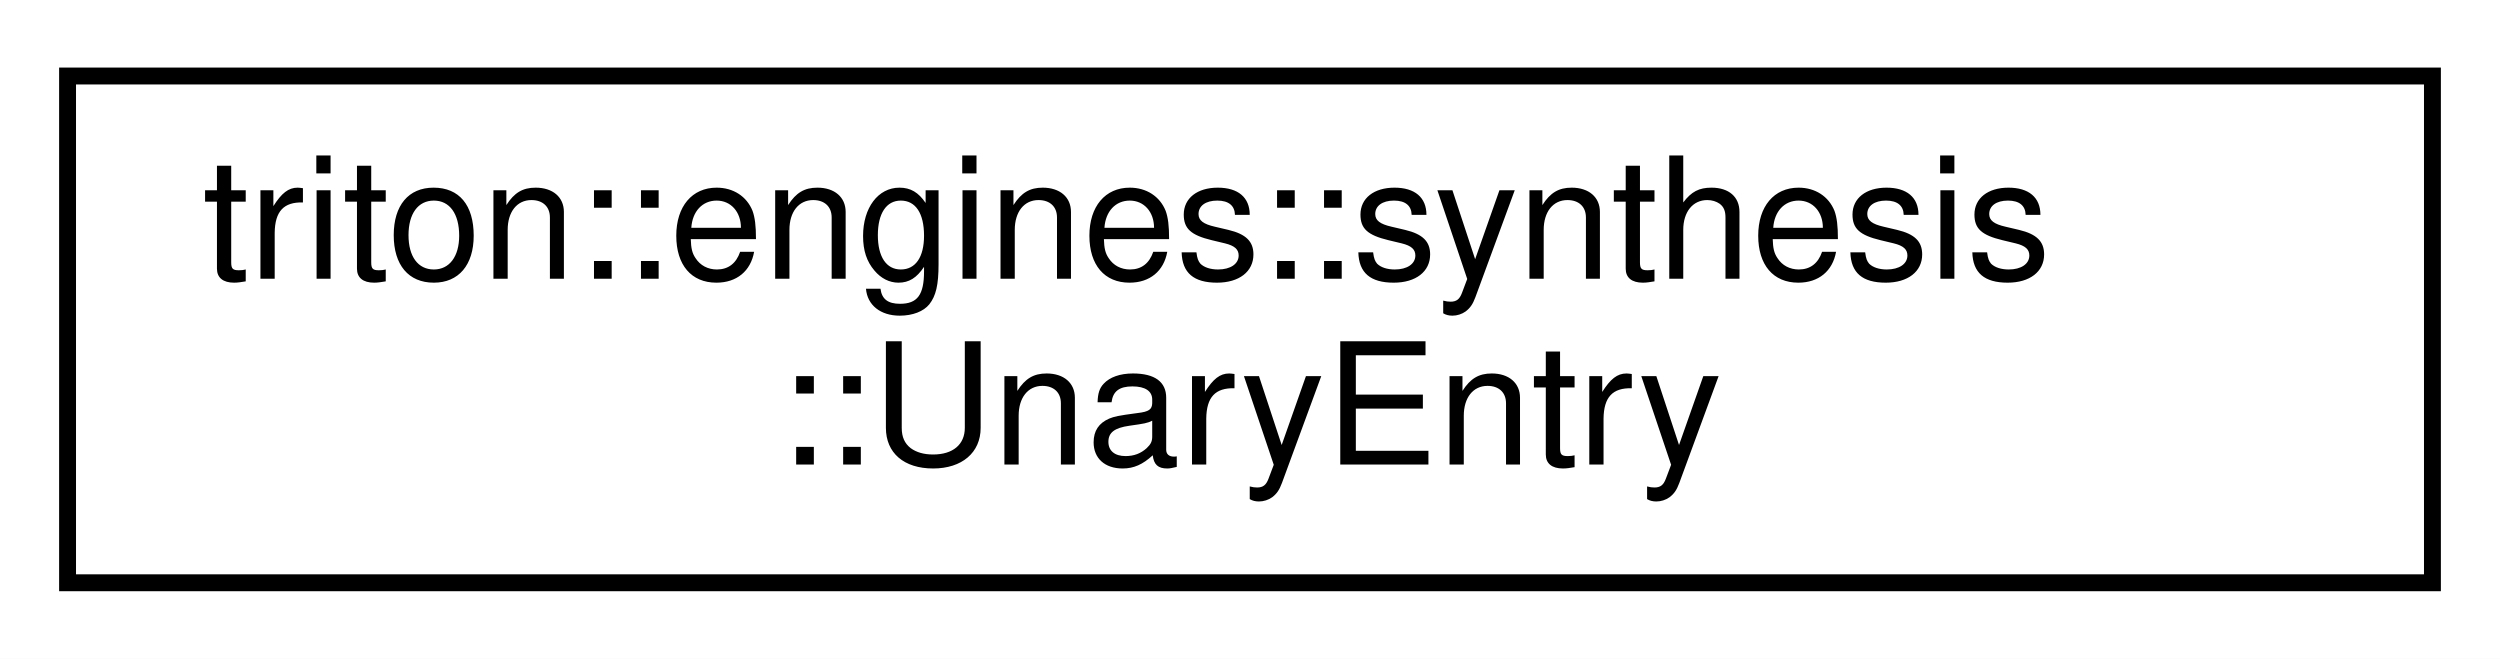
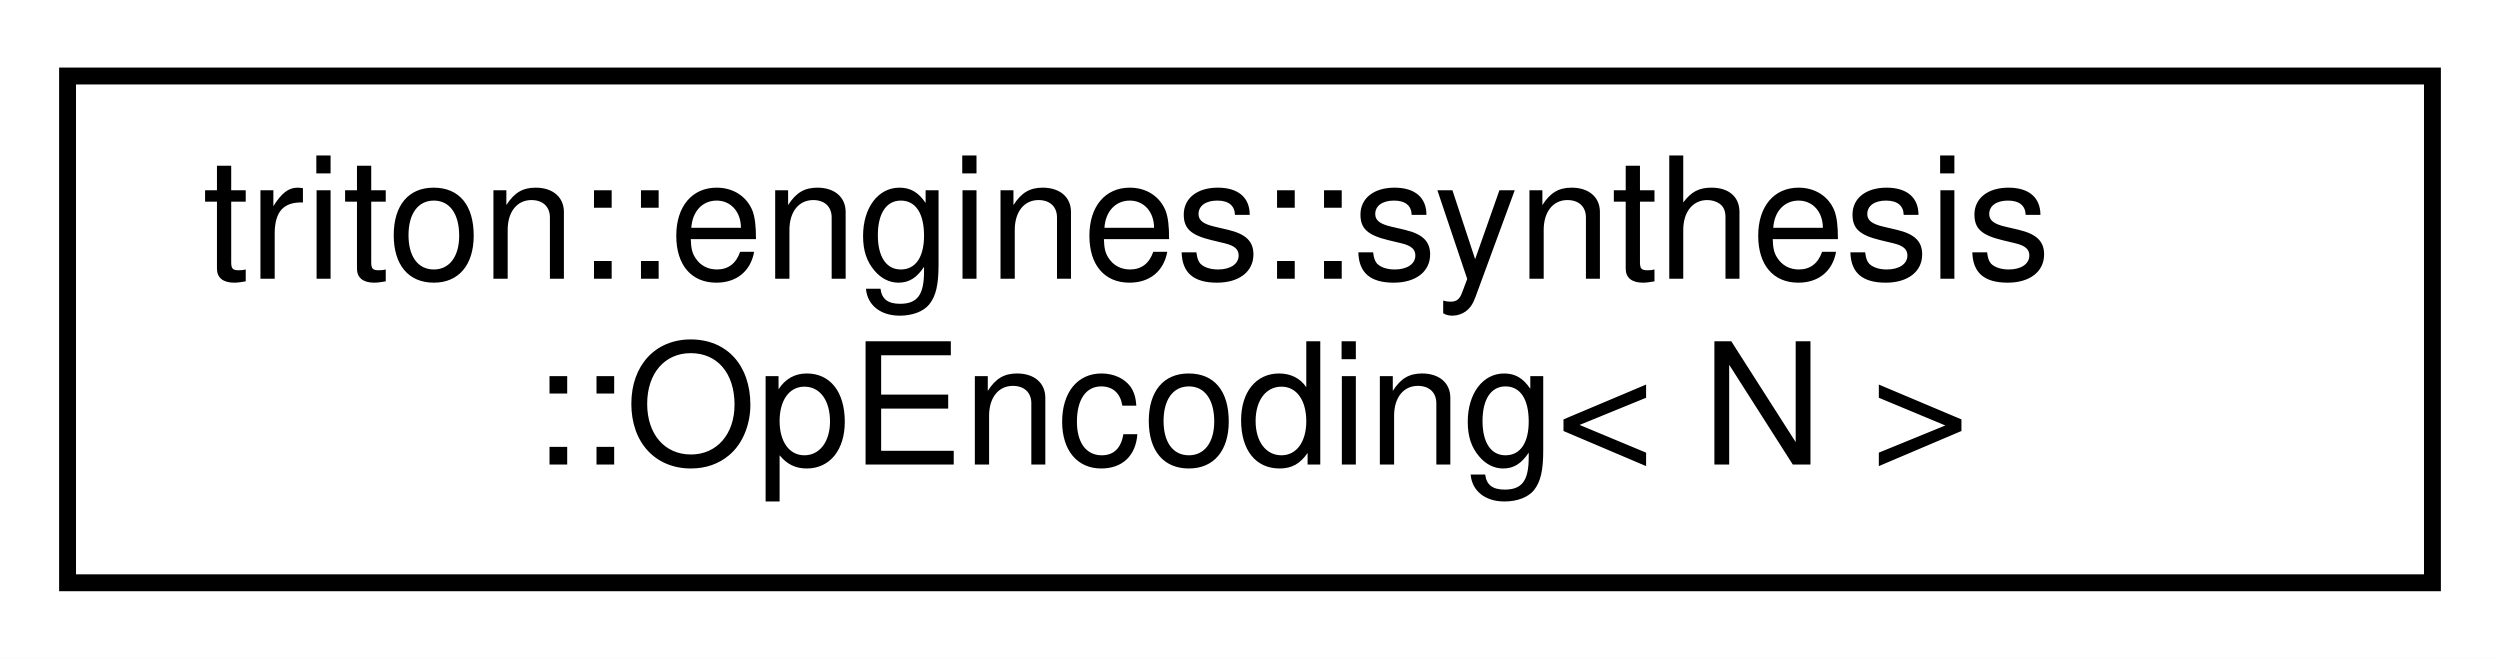
<svg xmlns="http://www.w3.org/2000/svg" xmlns:xlink="http://www.w3.org/1999/xlink" width="148pt" height="39pt" viewBox="0.00 0.00 148.00 39.00">
  <g id="graph0" class="graph" transform="scale(1 1) rotate(0) translate(4 35)">
    <polygon fill="white" stroke="transparent" points="-4,4 -4,-35 144,-35 144,4 -4,4" />
    <g id="node1" class="node">
      <g id="a_node1">
-         <a xlink:href="classtriton_1_1engines_1_1synthesis_1_1UnaryEntry.html" target="_top" xlink:title="Entry of the oracle table for unary operators synthesis.">
+         <a xlink:href="classtriton_1_1engines_1_1synthesis_1_1OpEncoding.html" target="_top" xlink:title="This class is used to encode operators and variables ordering.">
          <polygon fill="white" stroke="black" points="0,-0.5 0,-30.5 140,-30.5 140,-0.5 0,-0.5" />
          <text text-anchor="start" x="8" y="-18.5" font-family="Helvetica,sans-Serif" font-size="10.00">triton::engines::synthesis</text>
-           <text text-anchor="middle" x="70" y="-7.5" font-family="Helvetica,sans-Serif" font-size="10.00">::UnaryEntry</text>
+           <text text-anchor="middle" x="70" y="-7.5" font-family="Helvetica,sans-Serif" font-size="10.00">::OpEncoding&lt; N &gt;</text>
        </a>
      </g>
    </g>
  </g>
</svg>
